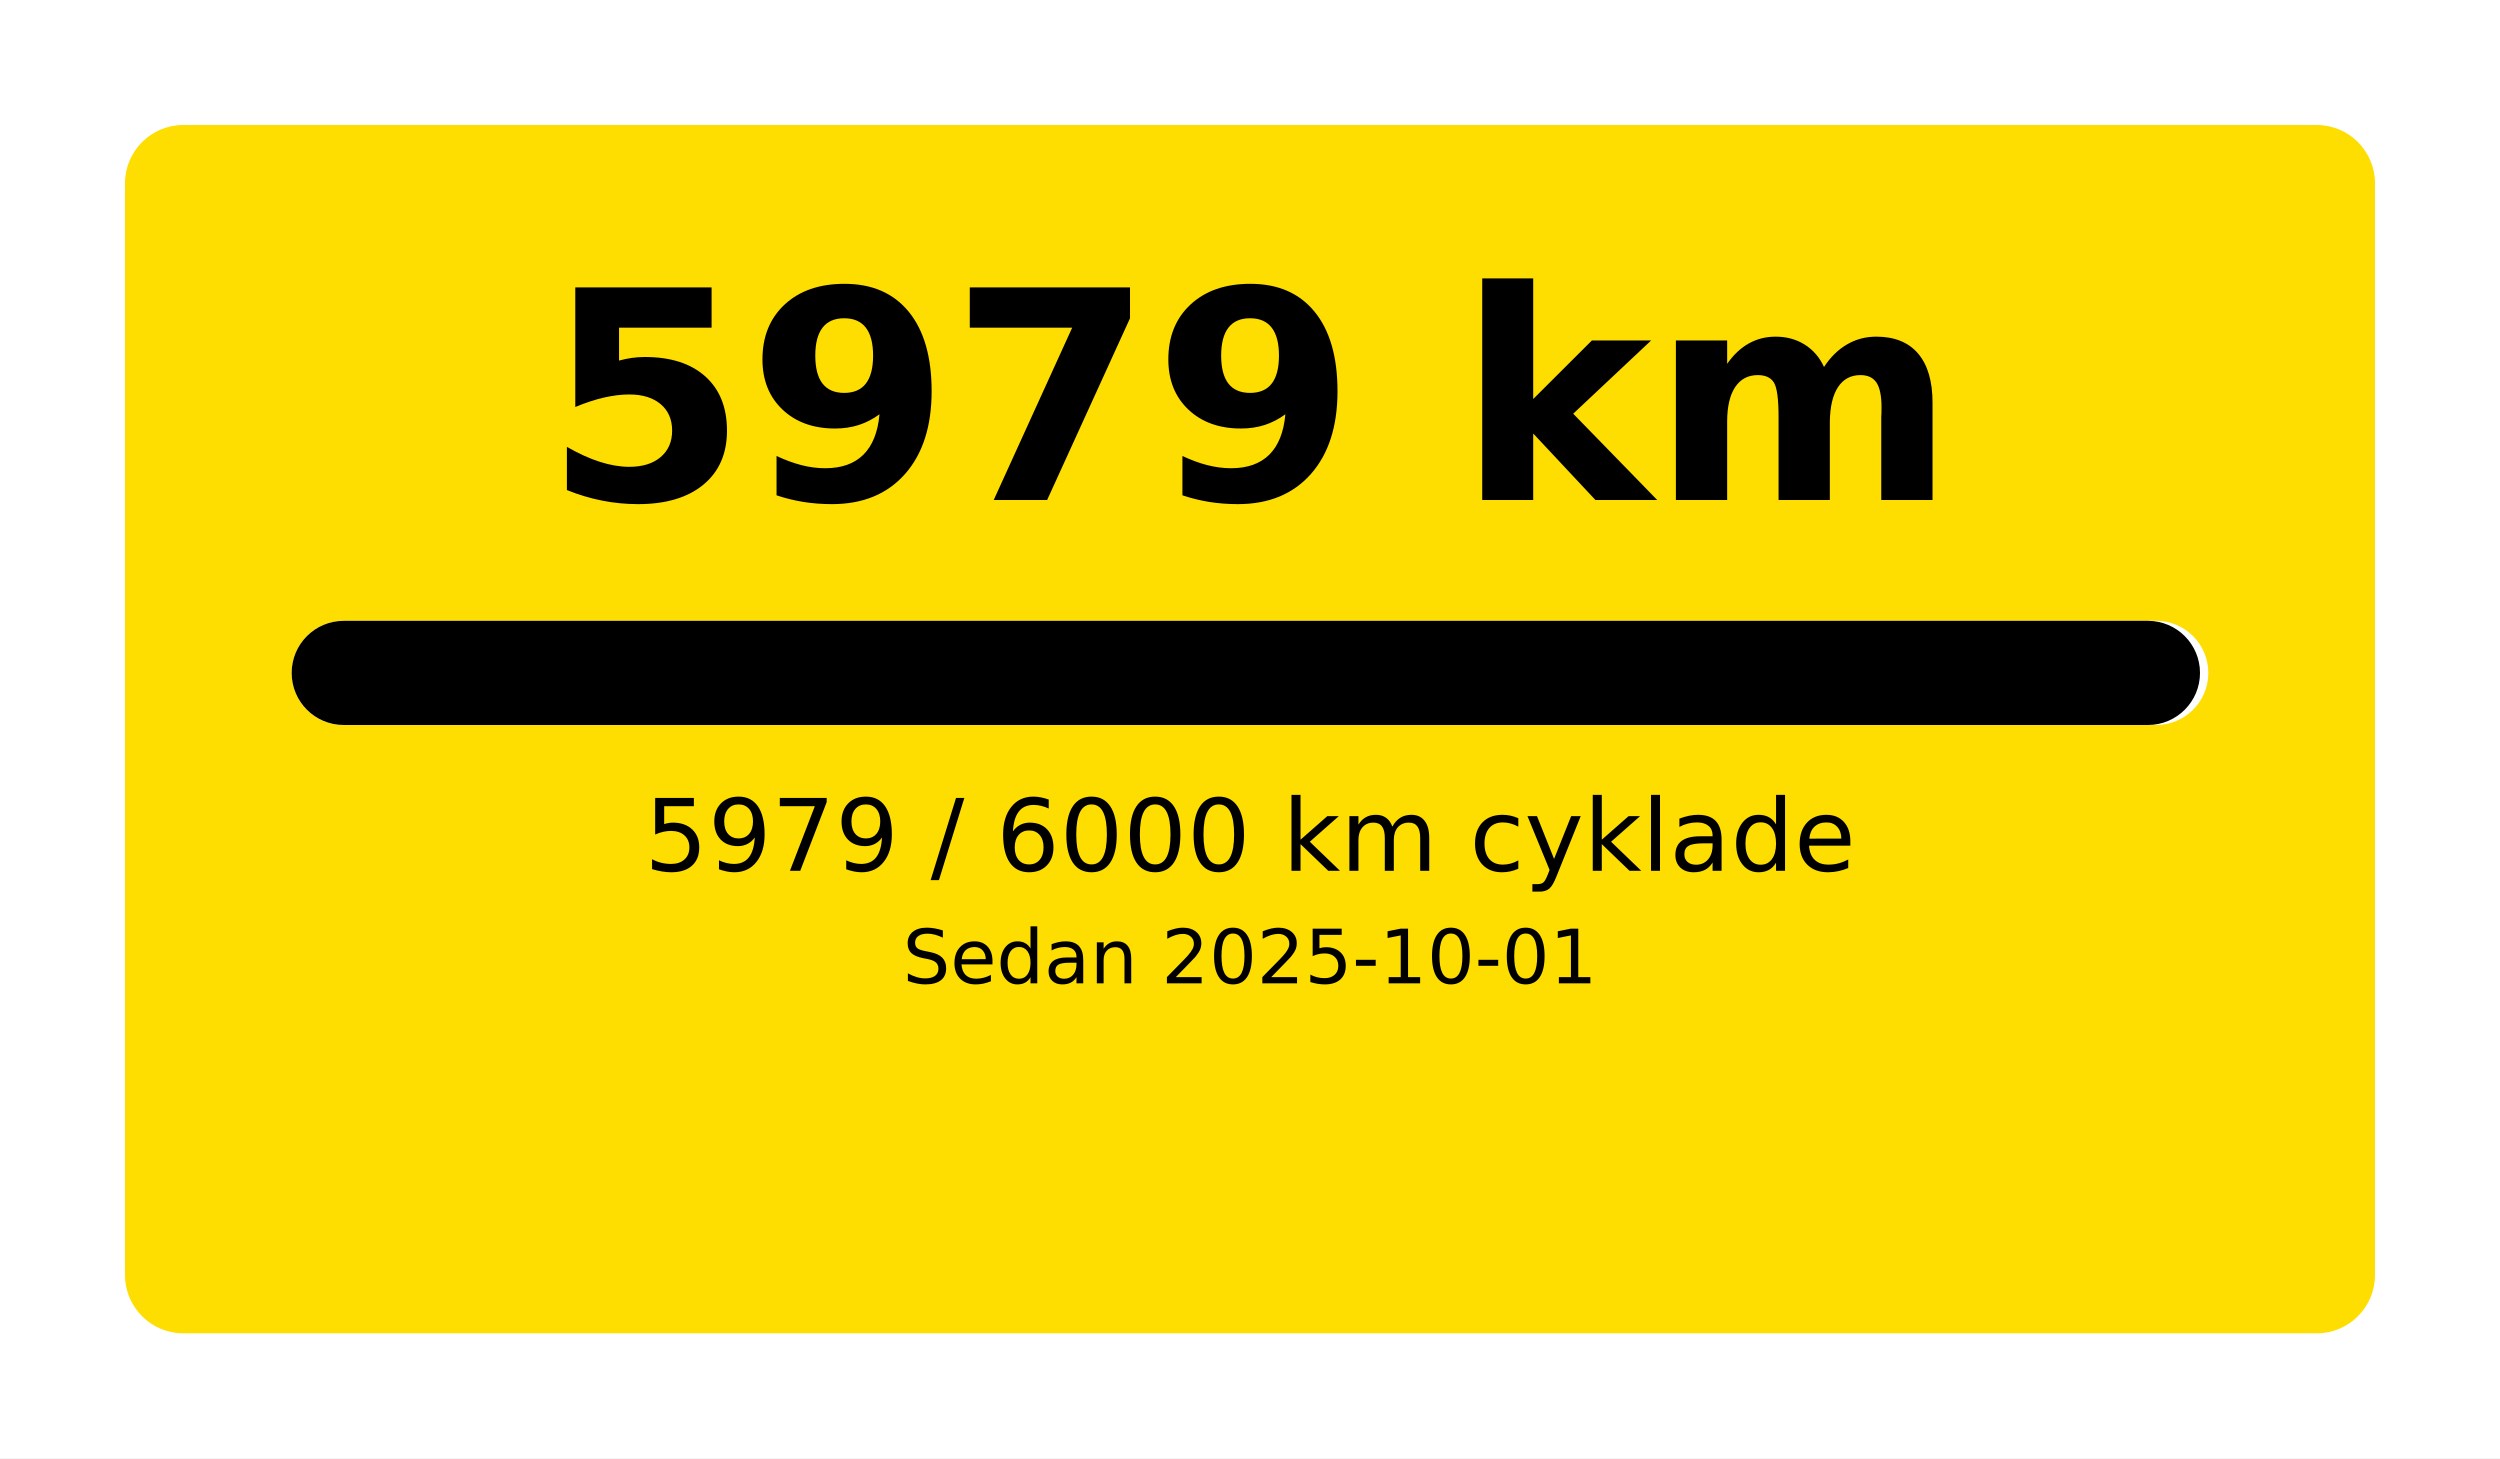
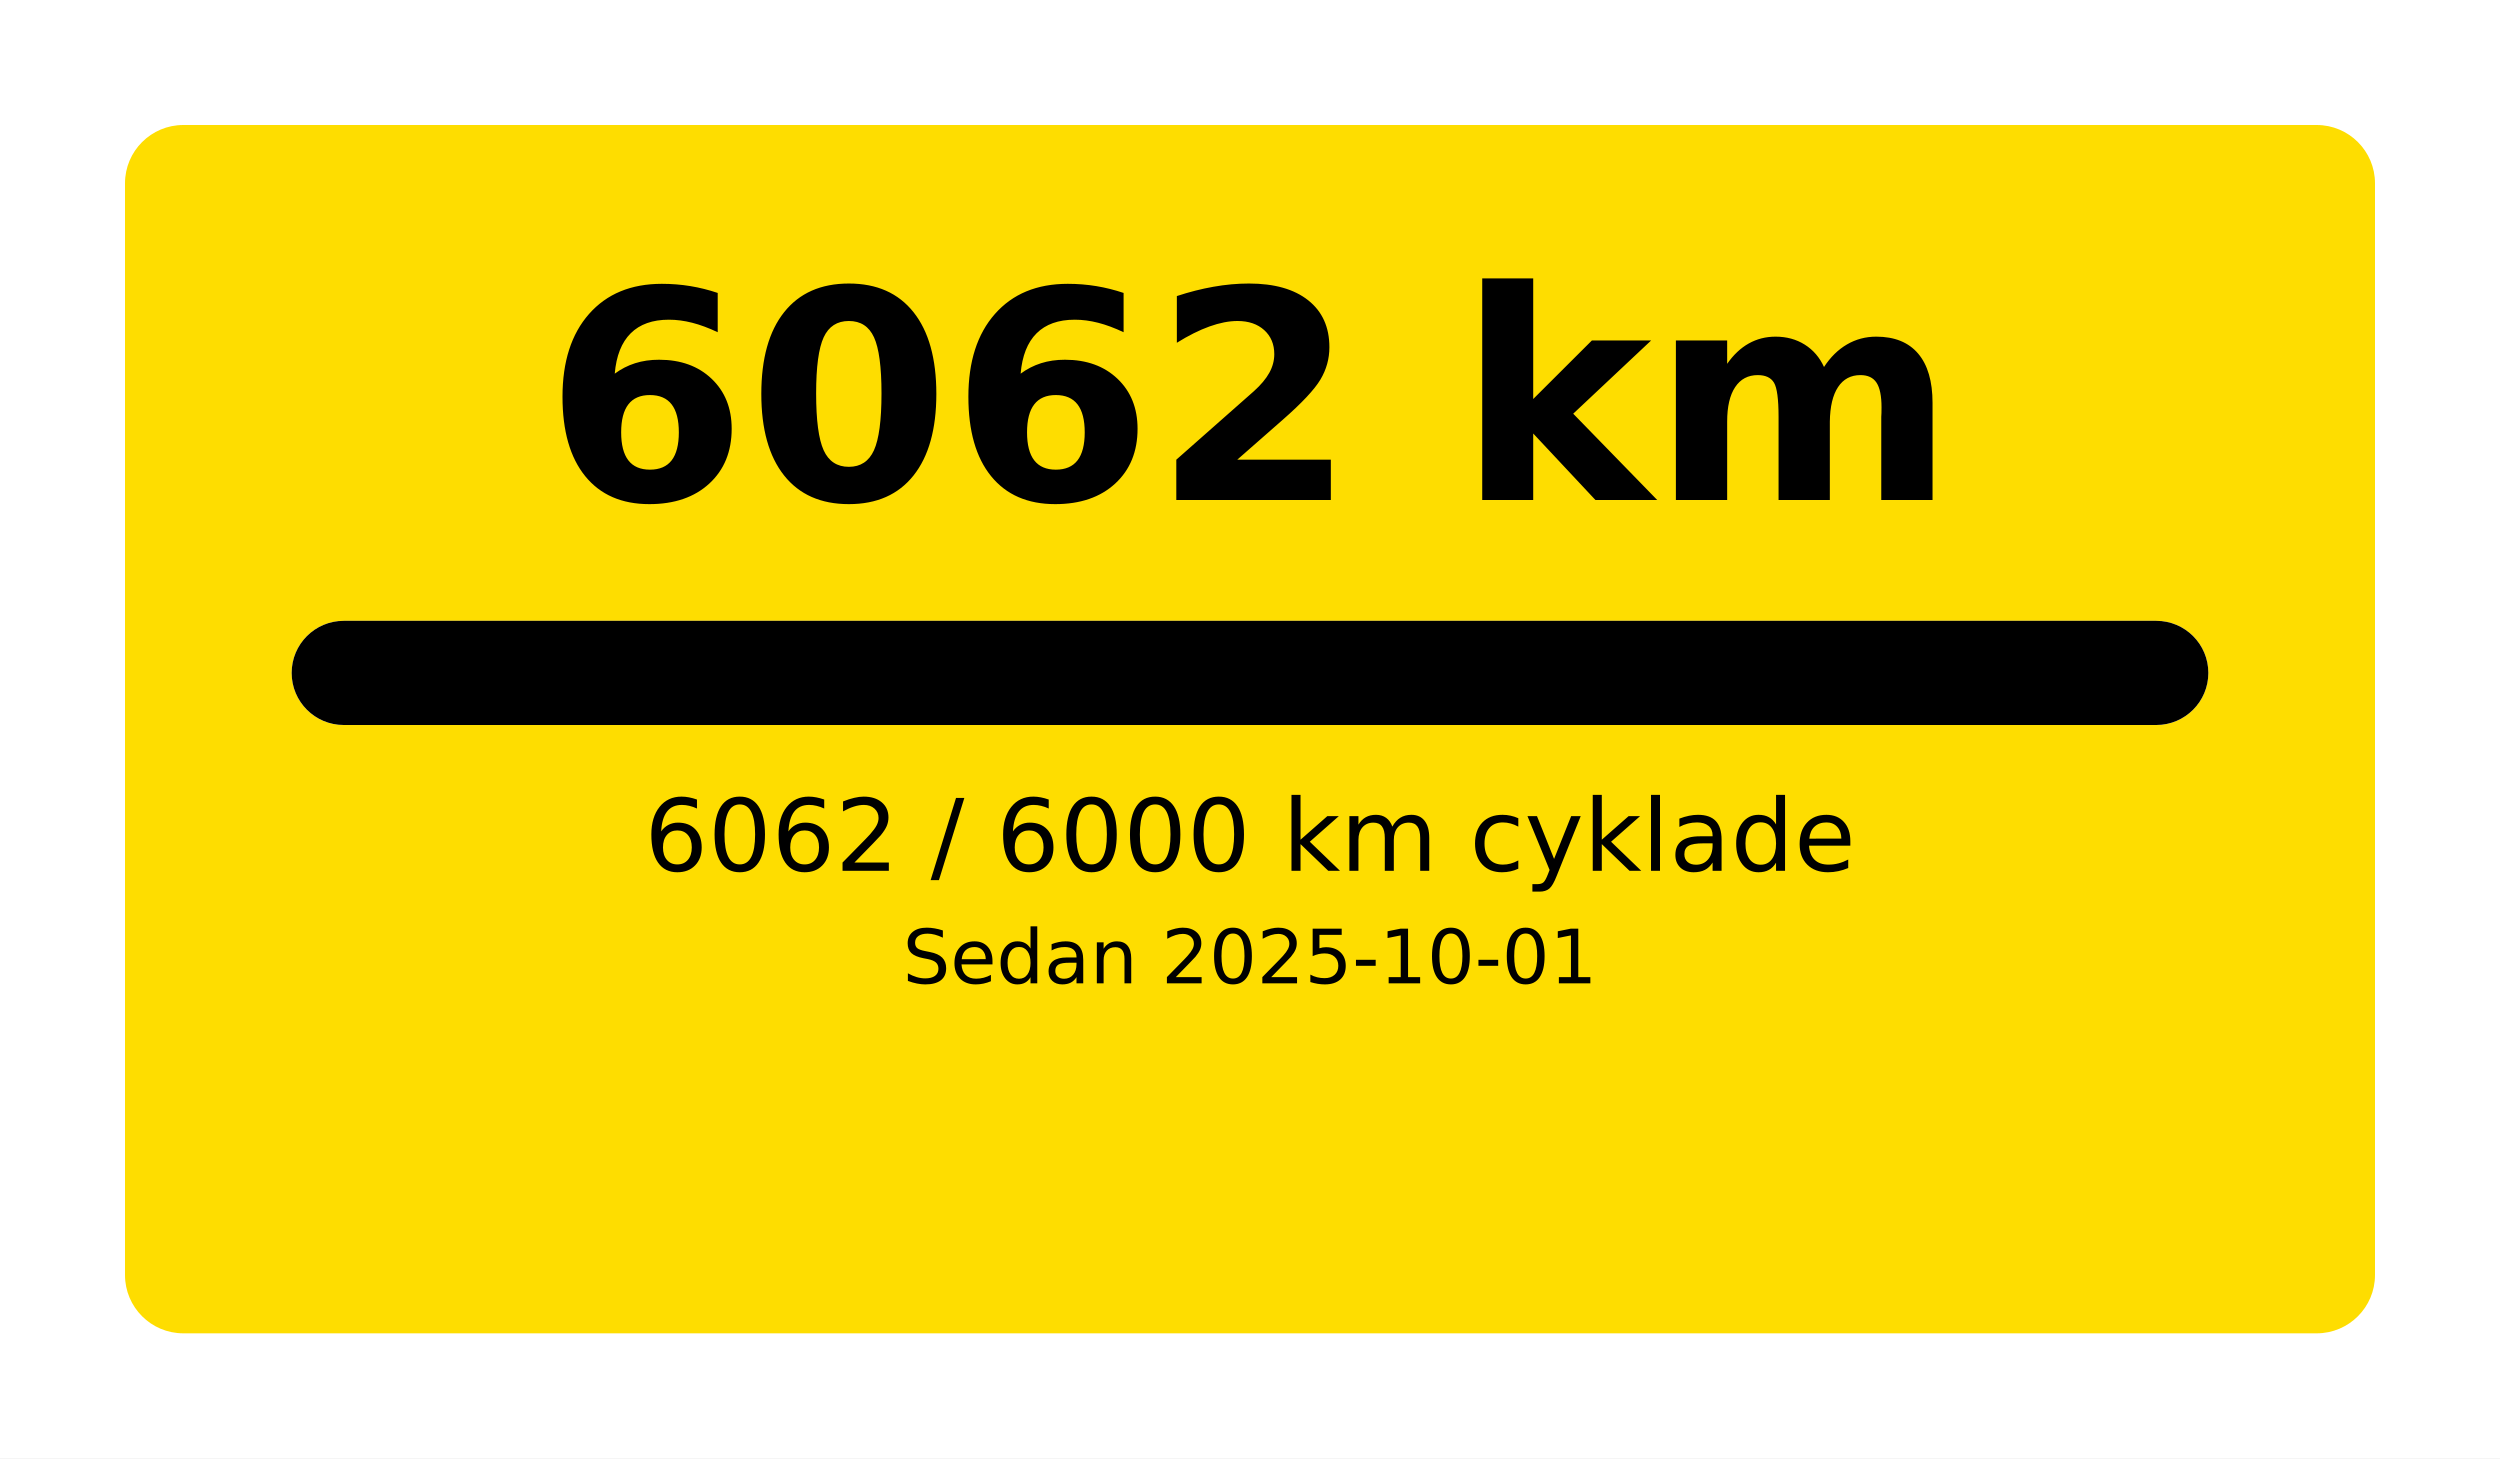
<svg xmlns="http://www.w3.org/2000/svg" width="1200" height="700" viewBox="0 0 1200 700">
  <rect x="0" y="0" width="1200" height="700" fill="#FFFFFF" />
  <rect x="60" y="60" rx="28" ry="28" width="1080" height="580" fill="#FEDD00" />
-   <text x="600.0" y="240" font-size="140" font-family="DejaVu Sans, Arial, sans-serif" font-weight="700" fill="#000000" text-anchor="middle">5979 km</text>
+   <text x="600.0" y="240" font-size="140" font-family="DejaVu Sans, Arial, sans-serif" font-weight="700" fill="#000000" text-anchor="middle">6062 km</text>
  <rect x="140" y="298" rx="25.0" ry="25.0" width="920" height="50" fill="#FFFFFF" />
-   <rect x="140" y="298" rx="25.0" ry="25.0" width="916" height="50" fill="#000000" />
-   <text x="600.0" y="418" font-size="48" font-family="DejaVu Sans, Arial, sans-serif" fill="#000000" text-anchor="middle">5979 / 6000 km cyklade</text>
+   <rect x="140" y="298" rx="25.0" ry="25.0" width="920" height="50" fill="#000000" />
+   <text x="600.0" y="418" font-size="48" font-family="DejaVu Sans, Arial, sans-serif" fill="#000000" text-anchor="middle">6062 / 6000 km cyklade</text>
  <text x="600.0" y="472" font-size="36" font-family="DejaVu Sans, Arial, sans-serif" fill="#000000" text-anchor="middle">Sedan 2025-10-01</text>
</svg>
